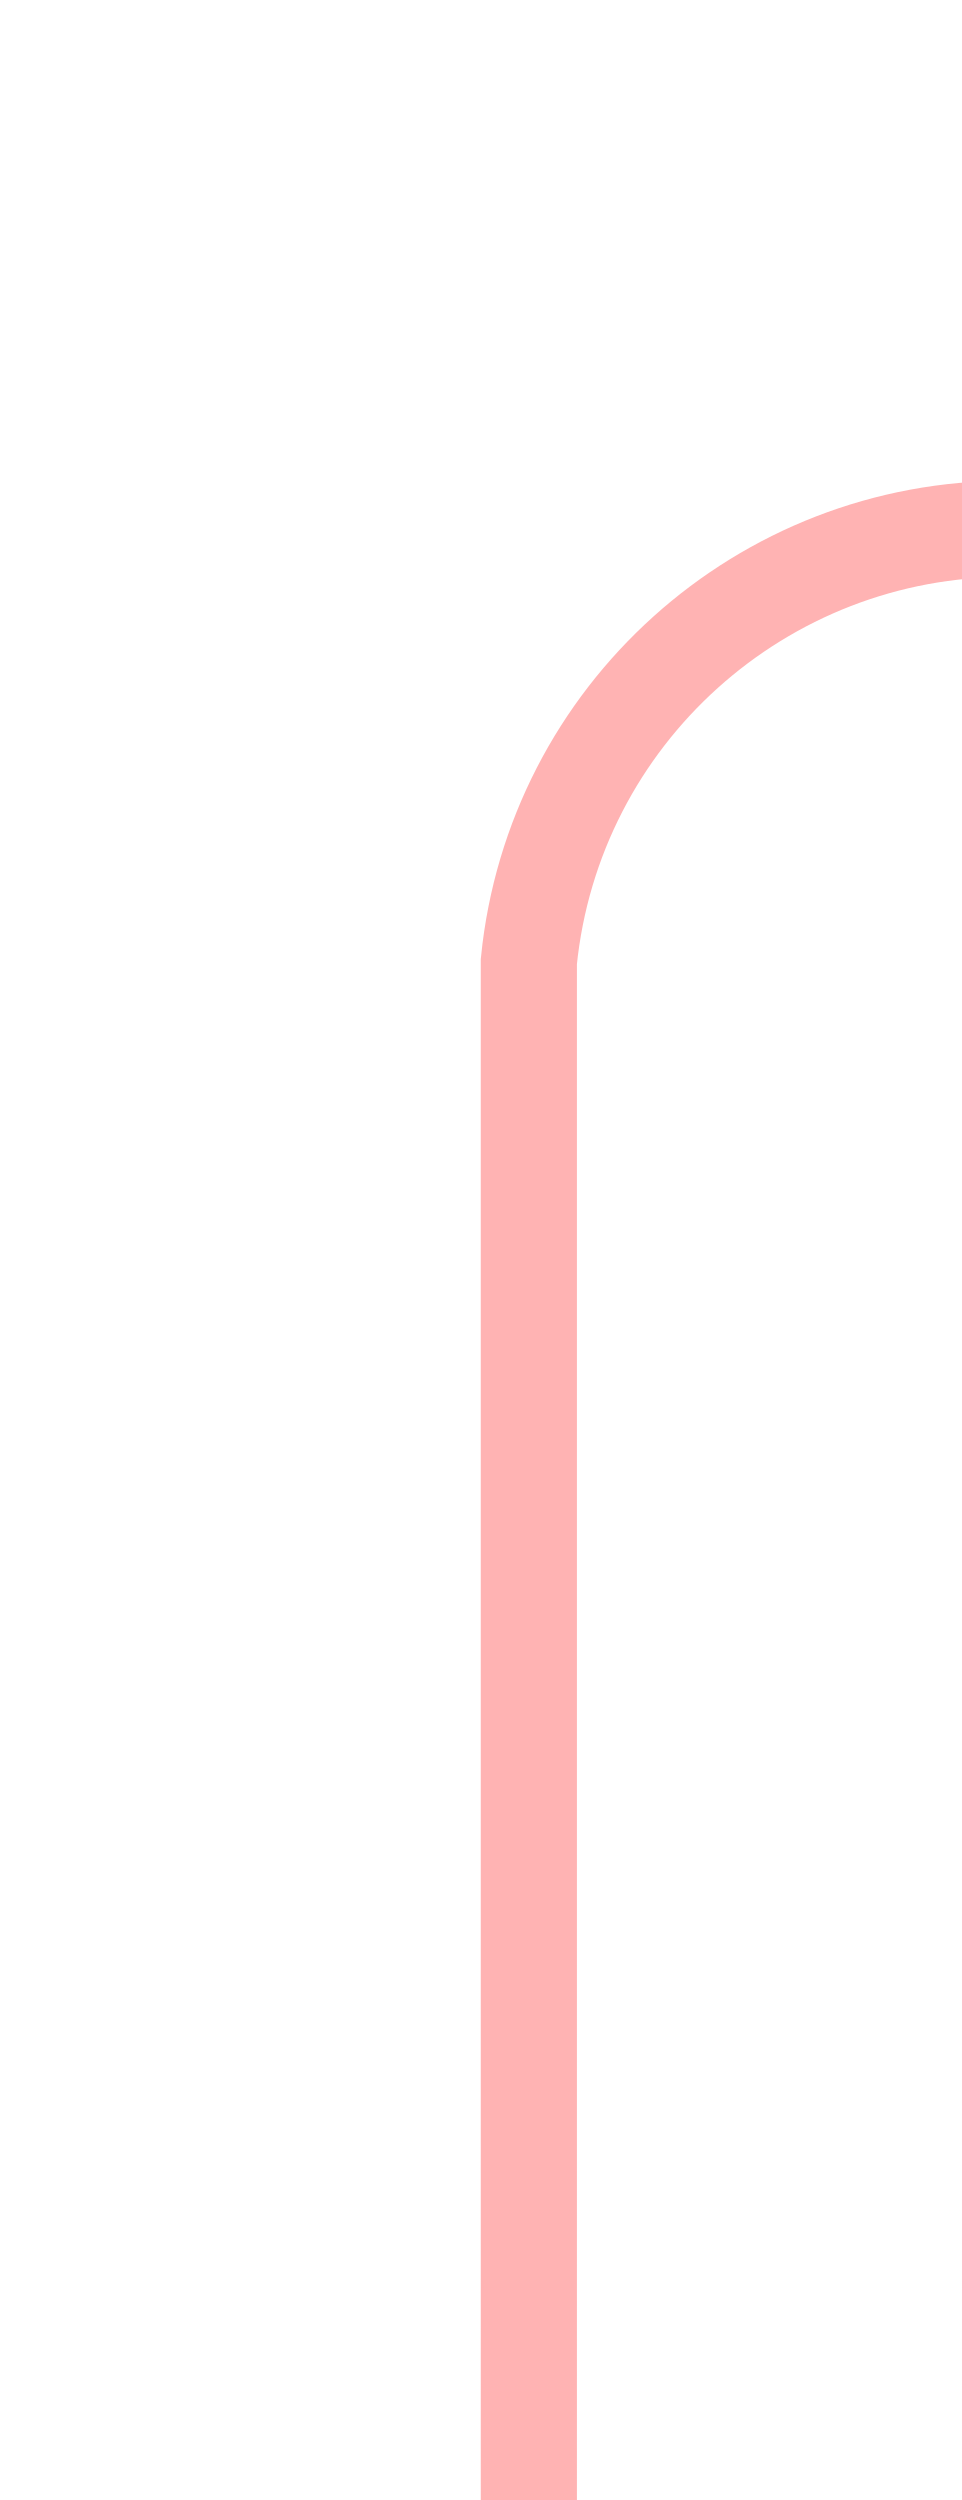
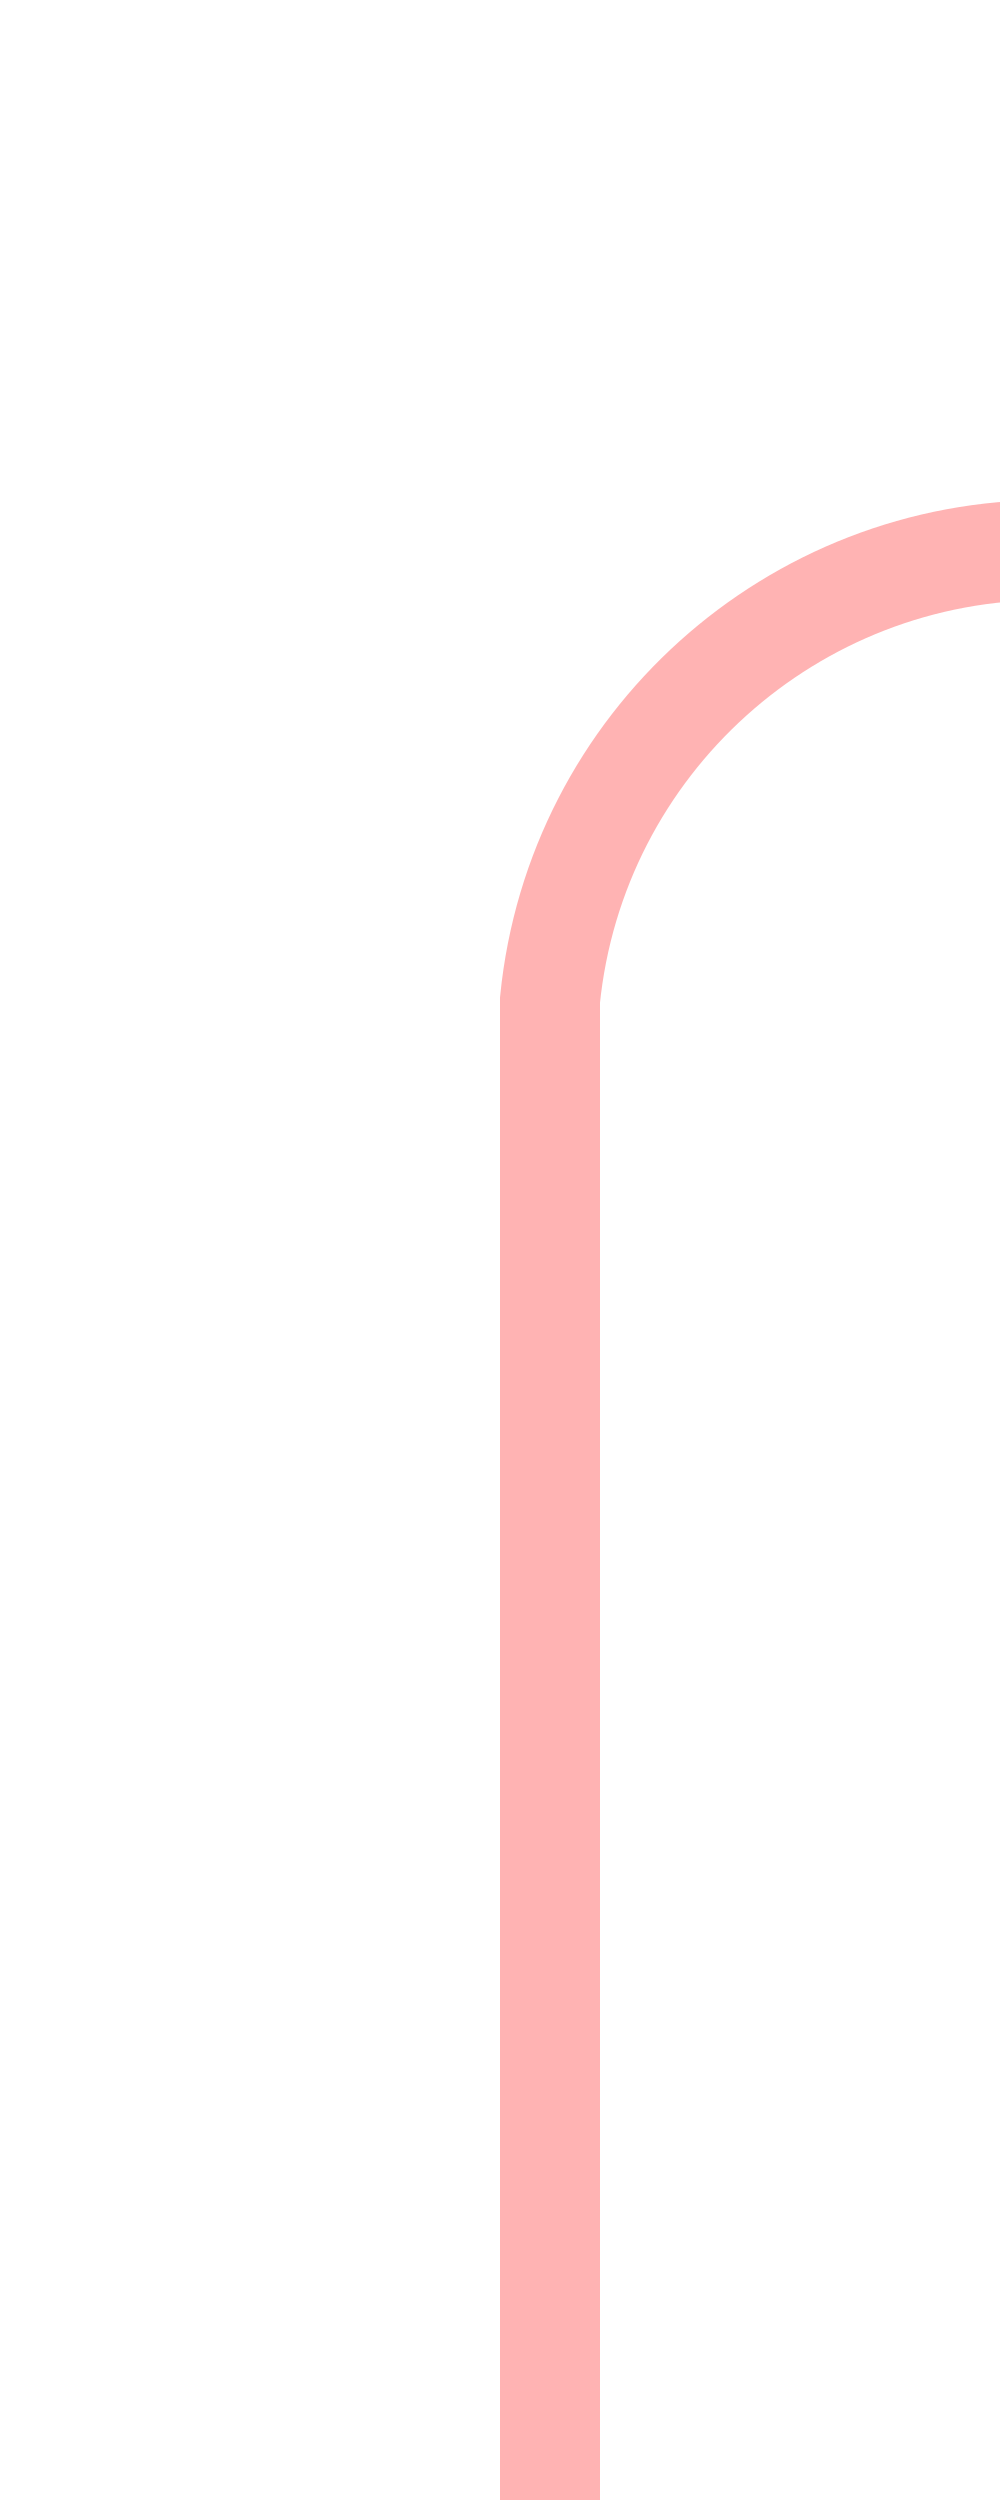
- <svg xmlns="http://www.w3.org/2000/svg" version="1.1" width="10px" height="26px" preserveAspectRatio="xMidYMin meet" viewBox="103 245  8 26">
-   <path d="M 107.5 271  L 107.5 255  A 5 5 0 0 1 112.5 250.5 L 445 250.5  A 5 5 0 0 1 450.5 255.5 L 450.5 606  A 5 5 0 0 0 455.5 611.5 L 462 611.5  " stroke-width="1" stroke="#ff0000" fill="none" stroke-opacity="0.298" />
-   <path d="M 461 606  L 461 617  L 462 617  L 462 606  L 461 606  Z " fill-rule="nonzero" fill="#ff0000" stroke="none" fill-opacity="0.298" />
+ <svg xmlns="http://www.w3.org/2000/svg" version="1.1" width="10px" height="25px" preserveAspectRatio="xMidYMin meet" viewBox="222 5  8 25">
+   <path d="M 226.5 30  L 226.5 15  A 5 5 0 0 1 231.5 10.5 L 445 10.5  A 5 5 0 0 1 450.5 15.5 L 450.5 61  A 5 5 0 0 0 455.5 66.5 L 466 66.5  " stroke-width="1" stroke="#ff0000" fill="none" stroke-opacity="0.298" />
+   <path d="M 465 61  L 465 72  L 466 72  L 466 61  L 465 61  Z " fill-rule="nonzero" fill="#ff0000" stroke="none" fill-opacity="0.298" />
</svg>
